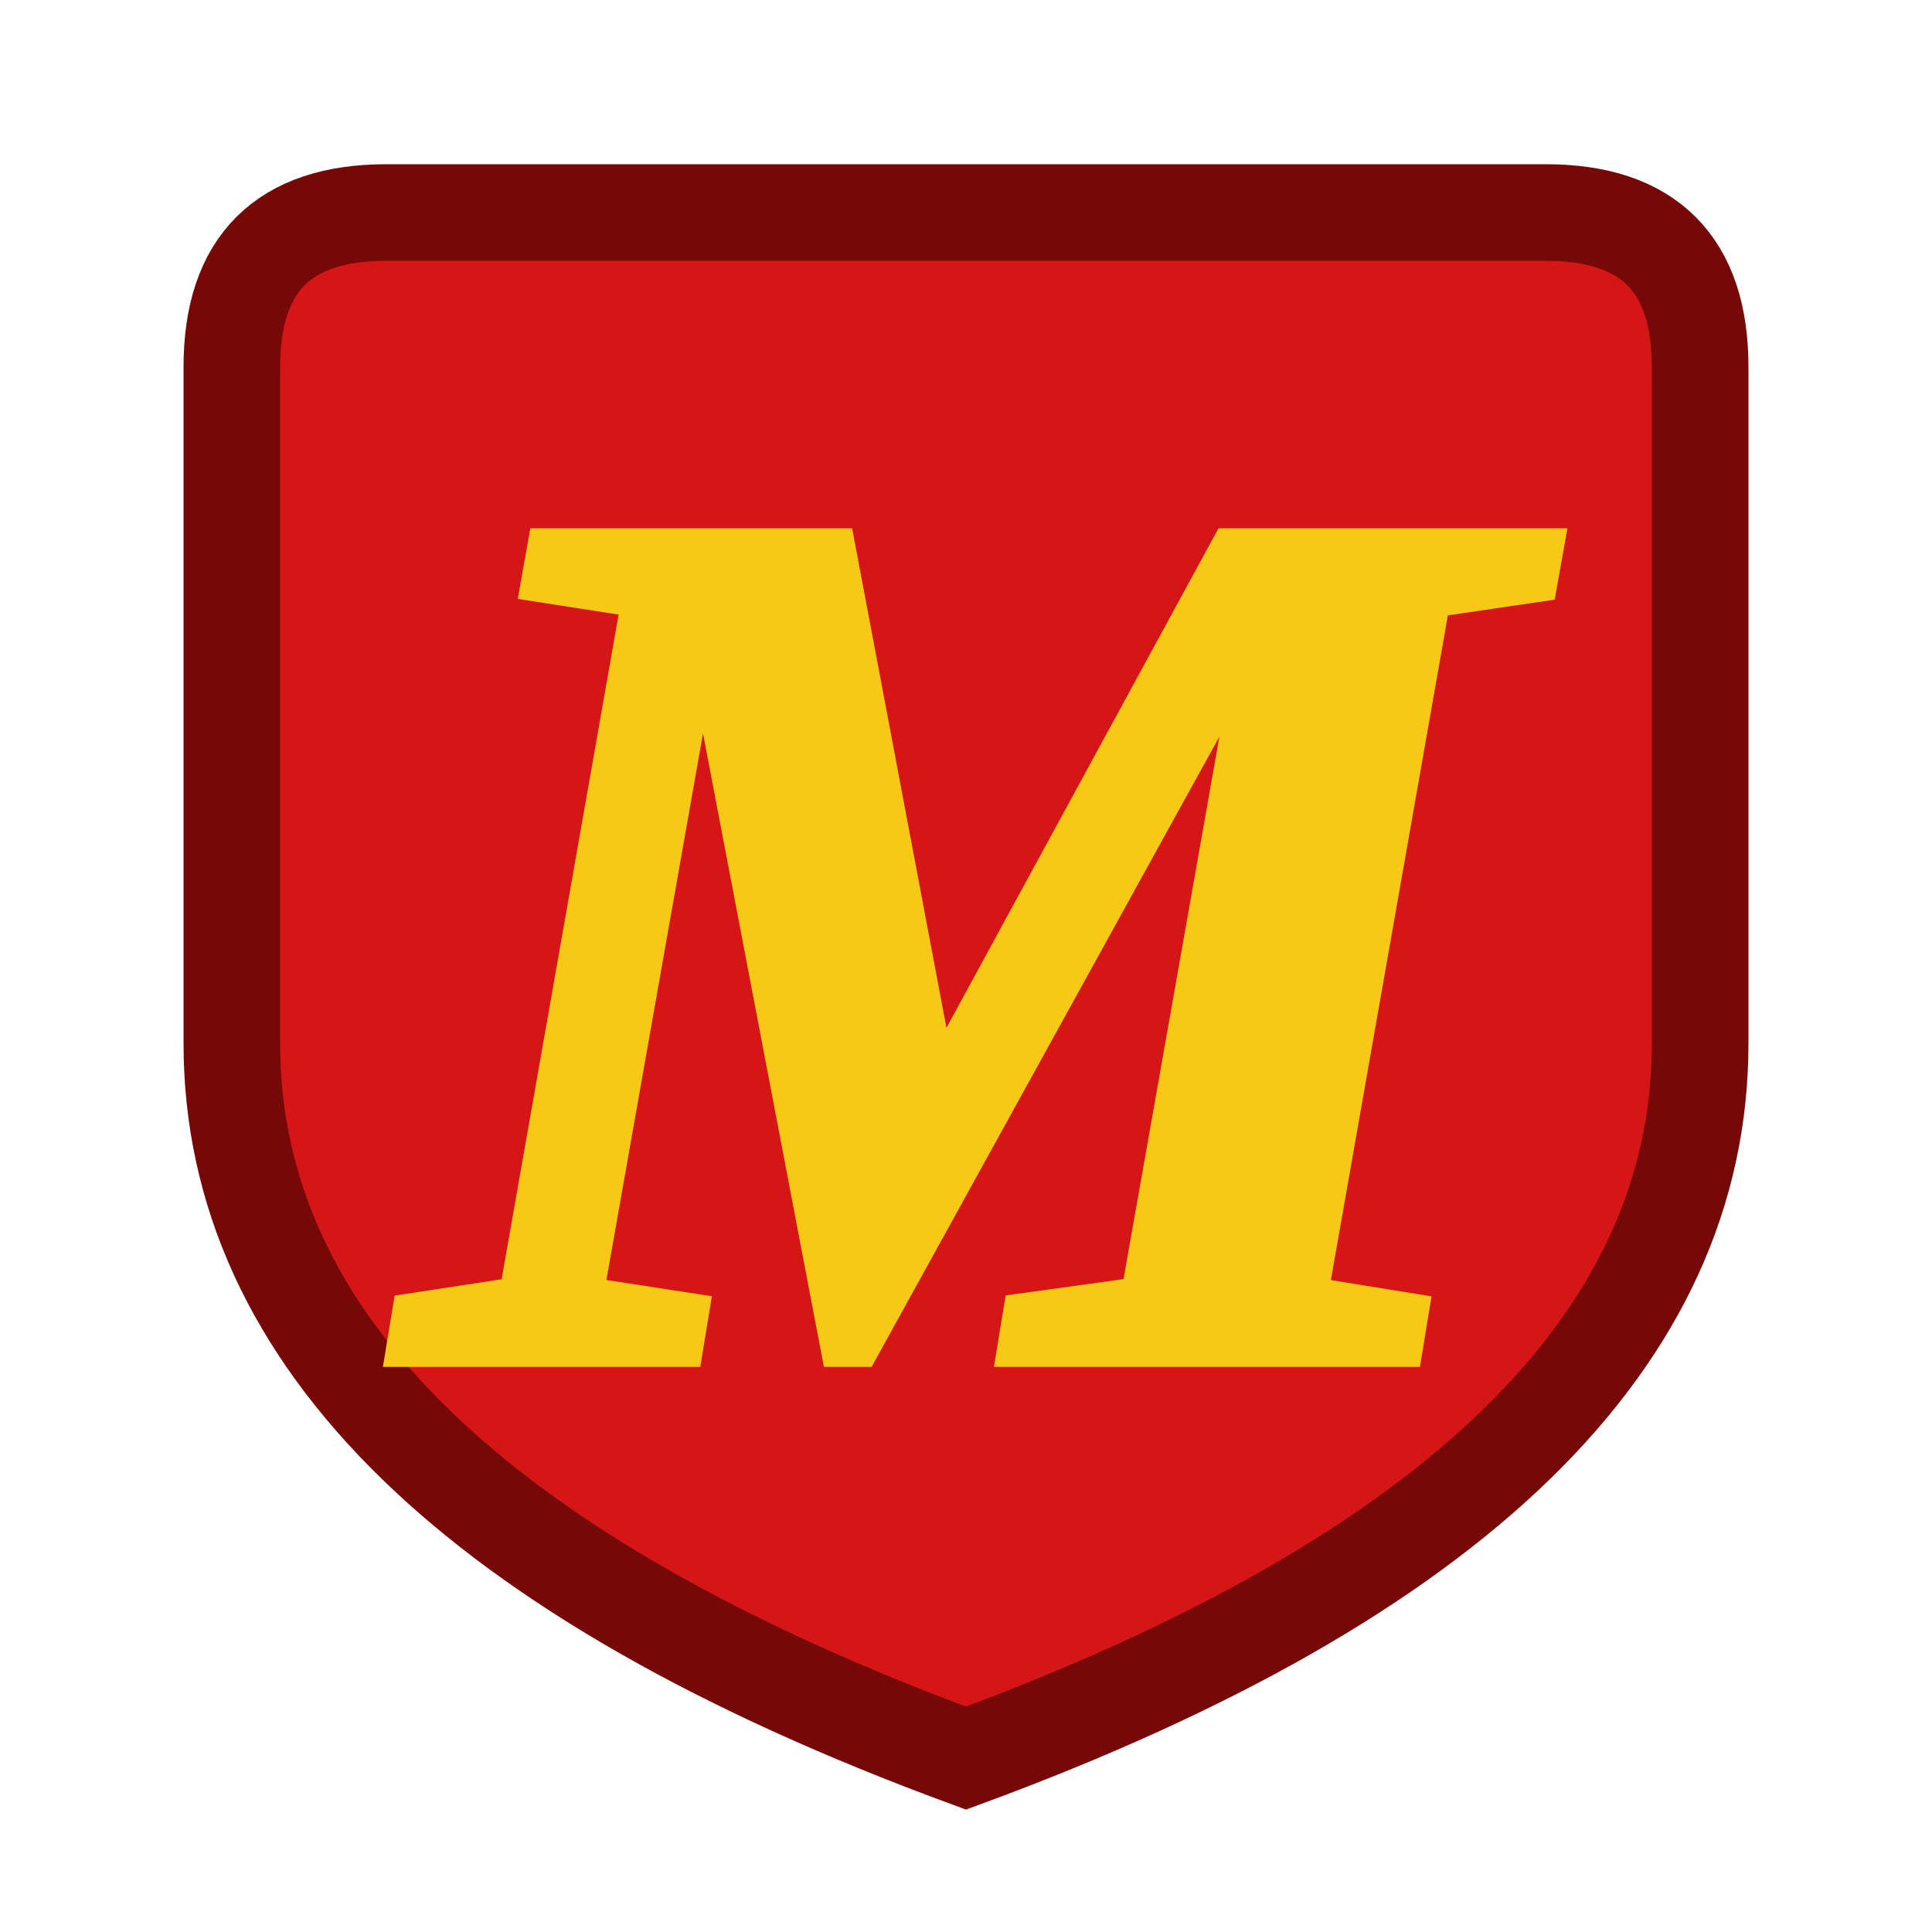
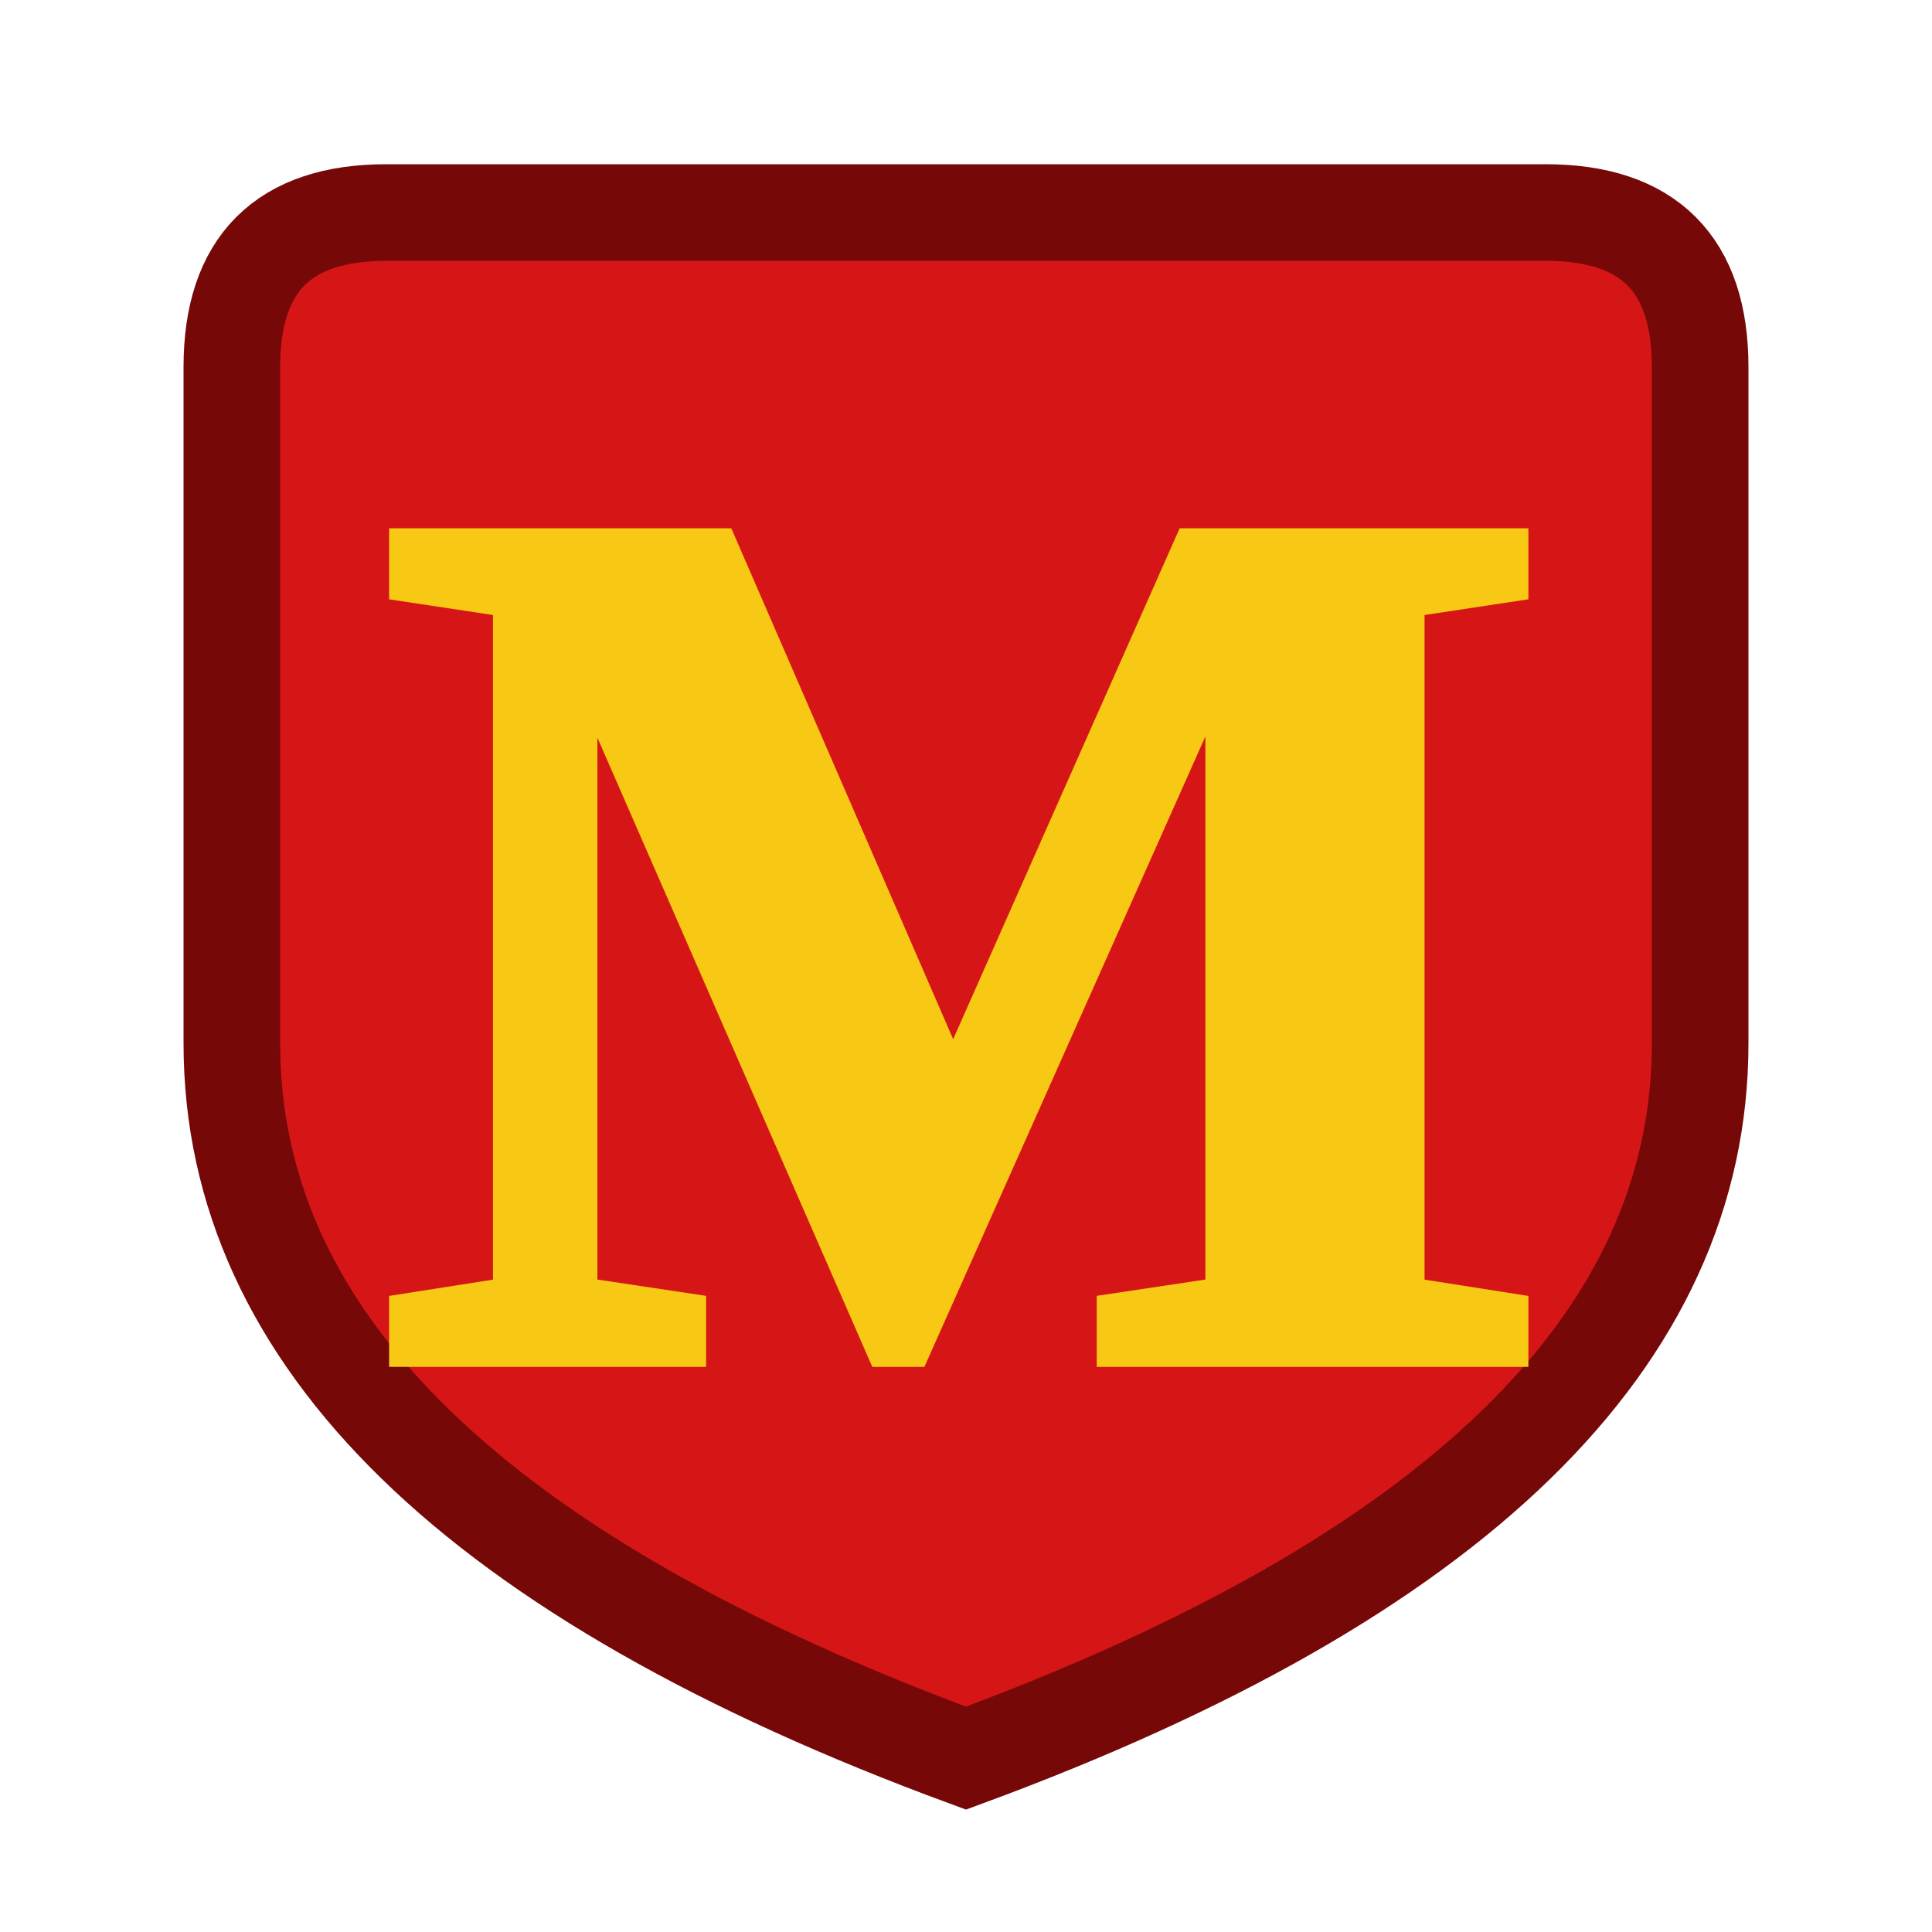
<svg xmlns="http://www.w3.org/2000/svg" viewBox="0 0 100 100">
  <path d="M20 11 H80 Q88 11 88 19 V54 Q88 77 50 91 Q12 77 12 54 V19 Q12 11 20 11 Z" fill="rgb(214,22,22)" stroke="rgb(118,8,8)" stroke-width="5" />
-   <text x="50" y="70" font-family="Georgia, 'Times New Roman', serif" font-size="64" font-weight="800" font-style="italic" fill="rgb(247,201,20)" stroke="rgb(247,201,20)" stroke-width="1.5" text-anchor="middle">M</text>
+   <text x="50" y="70" font-family="Georgia, 'Times New Roman', serif" font-size="64" font-weight="800" fill="rgb(247,201,20)" stroke="rgb(247,201,20)" stroke-width="1.5" text-anchor="middle">M</text>
</svg>
